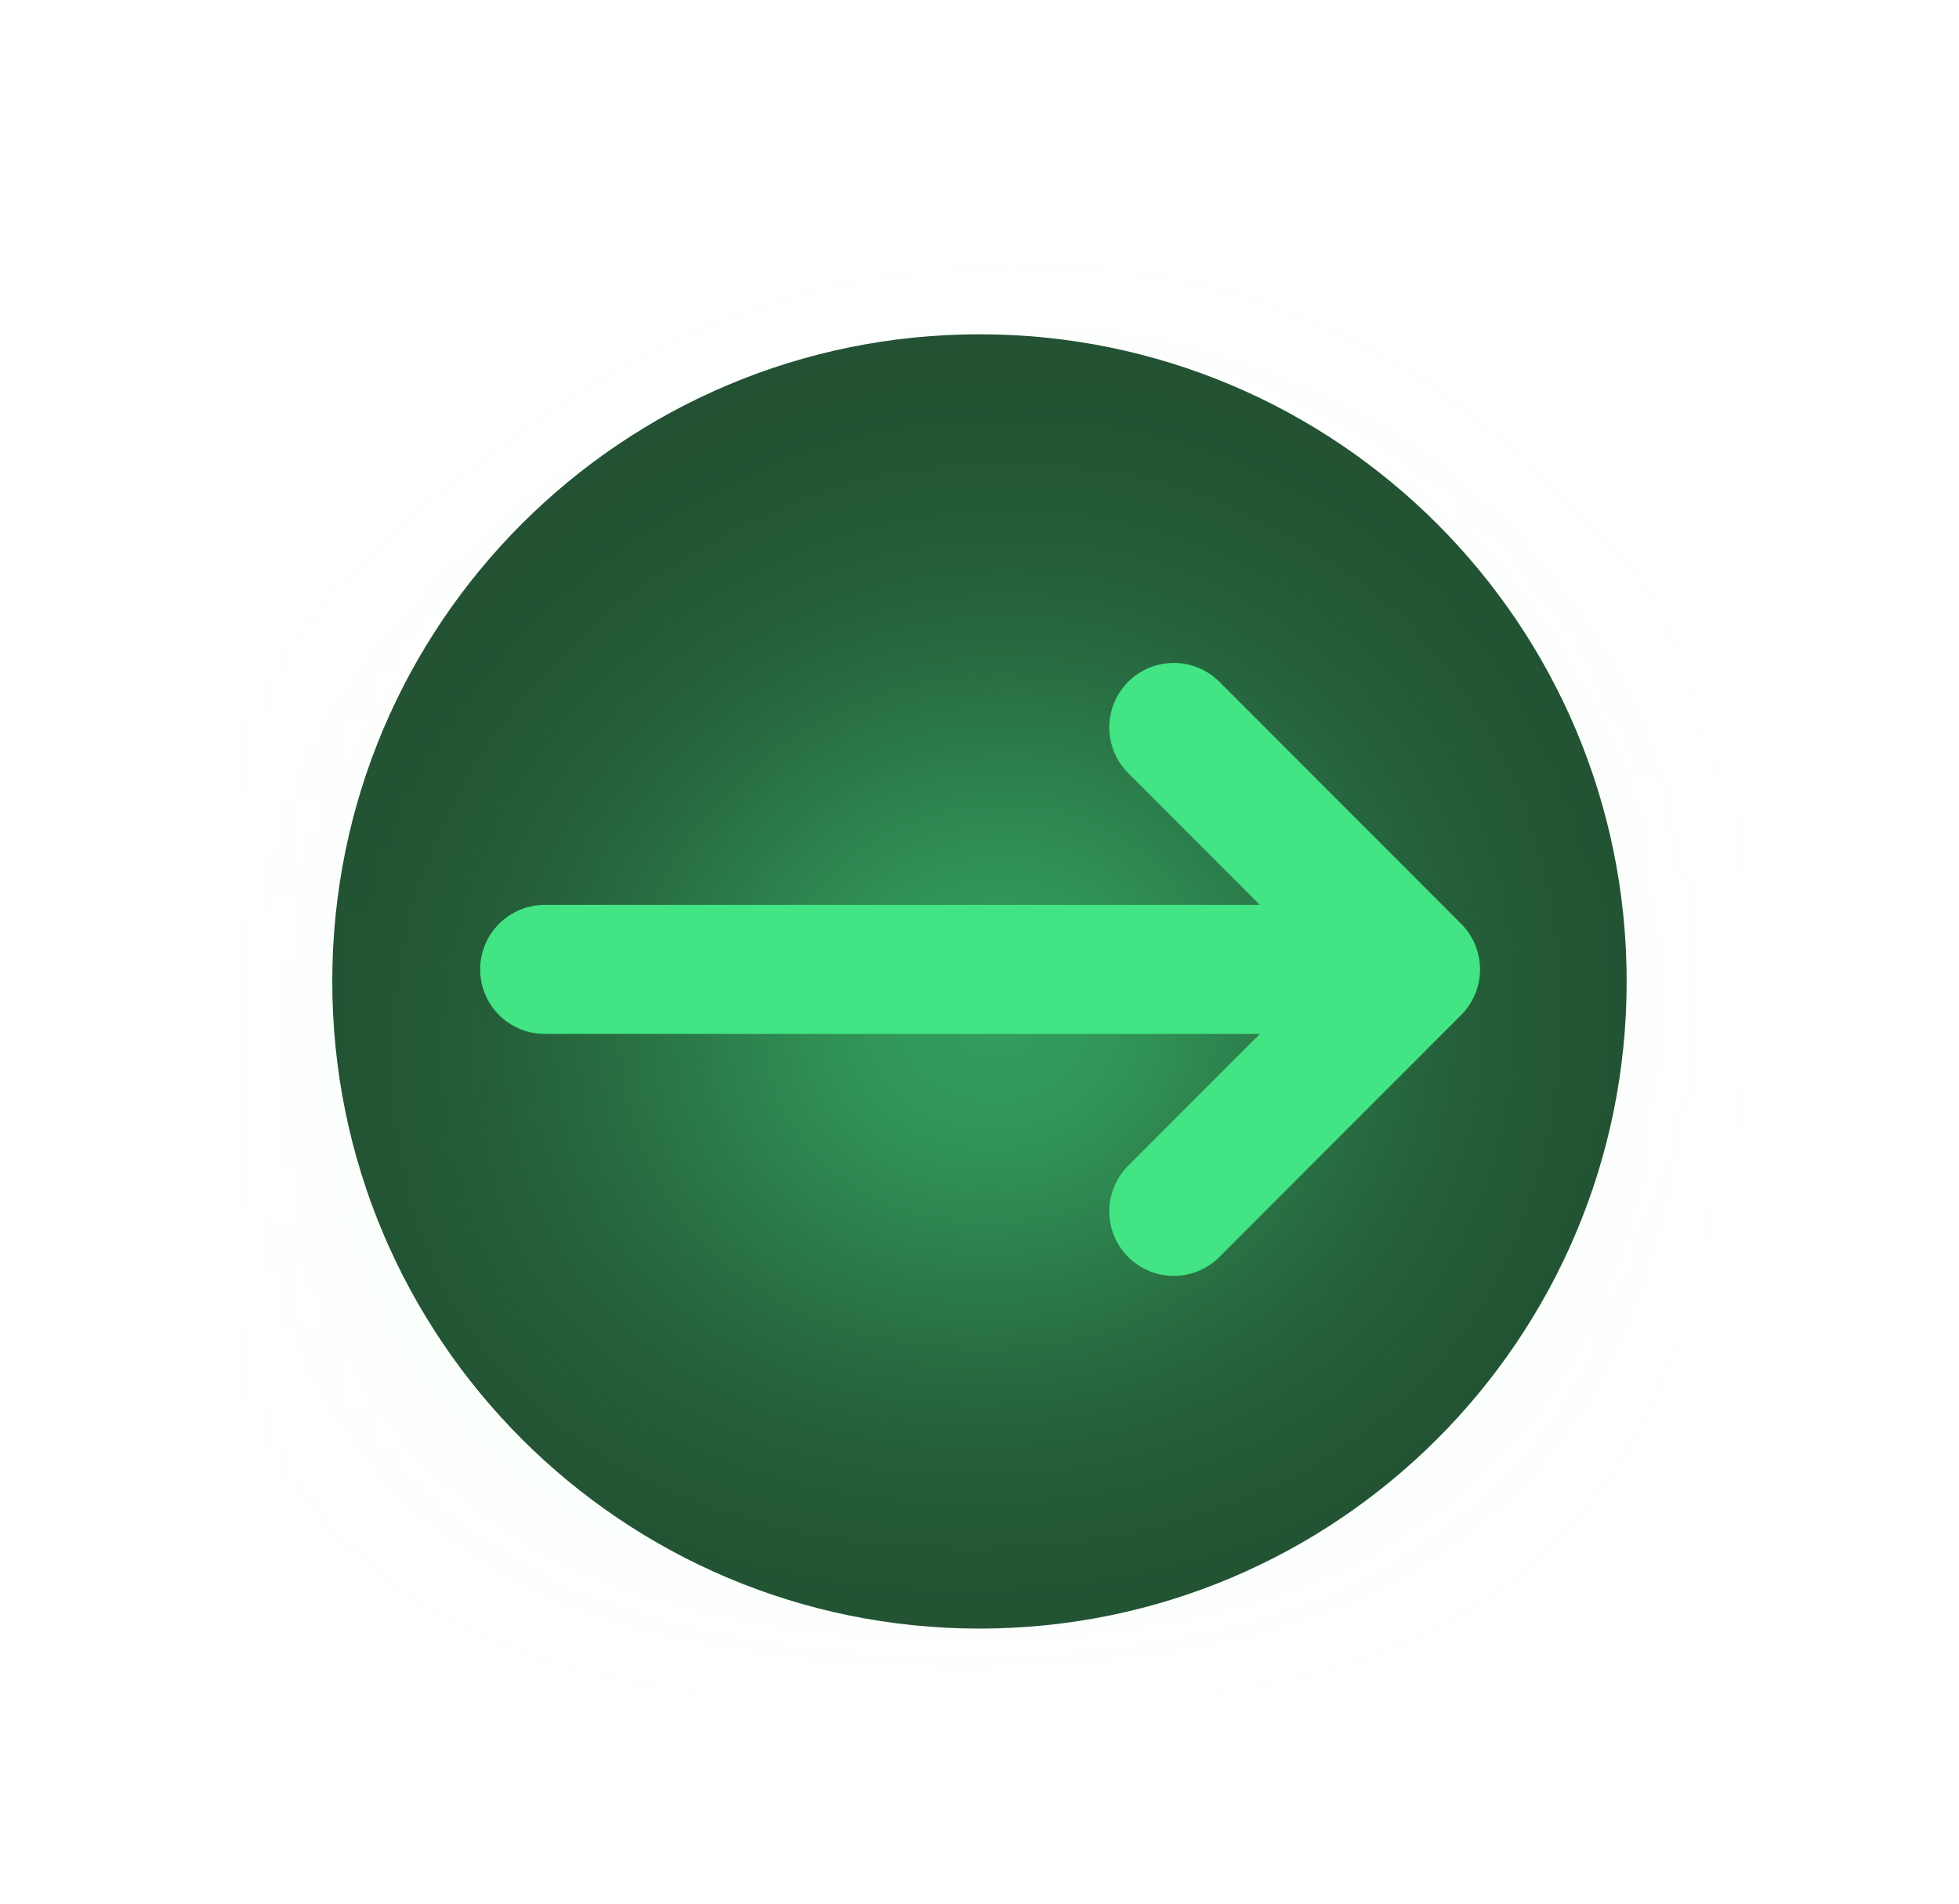
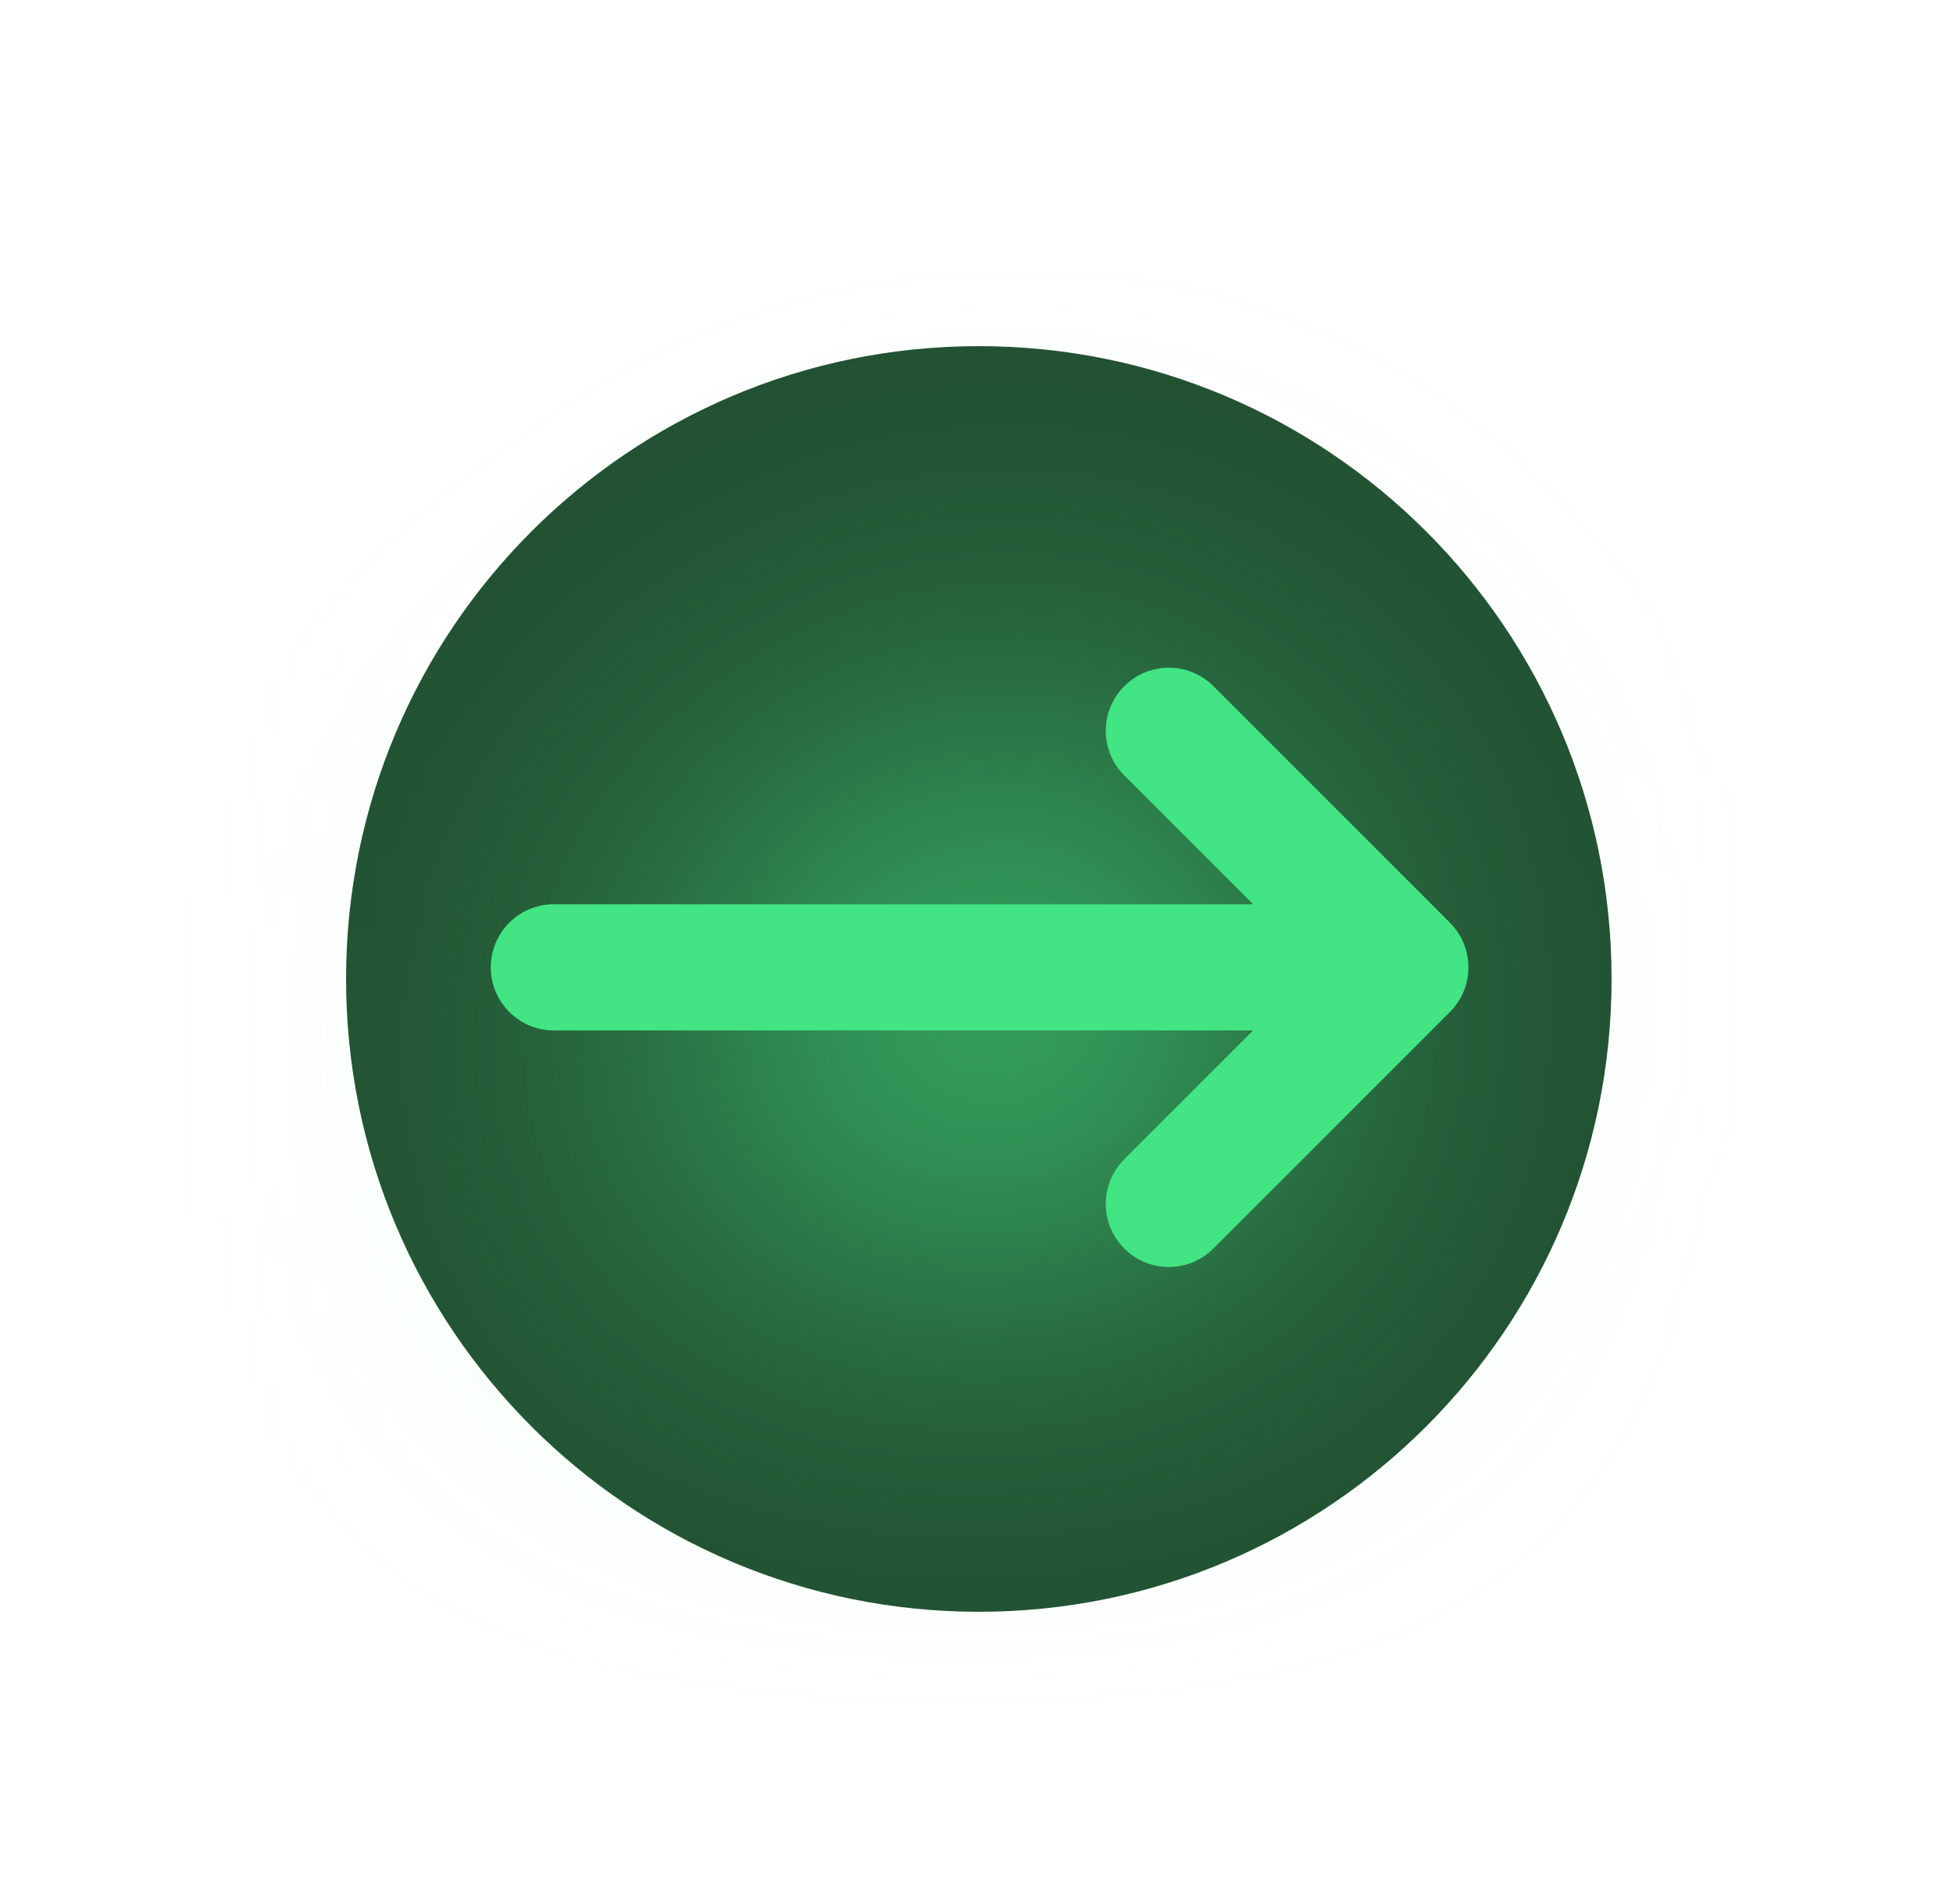
- <svg xmlns="http://www.w3.org/2000/svg" width="77.473" height="75.301" viewBox="0 0 77.473 75.301" fill="none">
+ <svg xmlns="http://www.w3.org/2000/svg" width="79" height="77" viewBox="0 0 79 77" fill="none">
+   <circle cx="25.595" cy="25.595" r="25.595" transform="matrix(-1 0 0 1 65.1891 14)" fill="#225132" />
+   <g filter="url(#filter0_f_106_48)">
+     <path d="M51.541 37.344C51.541 36.768 51.312 36.215 50.905 35.808C50.497 35.401 49.945 35.172 49.369 35.172H42.505L43.548 30.209C43.57 30.1 43.581 29.981 43.581 29.861C43.581 29.416 43.396 29.003 43.103 28.71L41.952 27.57L34.806 34.716C34.404 35.117 34.165 35.66 34.165 36.258V47.118C34.165 47.694 34.394 48.246 34.801 48.654C35.209 49.061 35.761 49.29 36.337 49.29H46.111C47.012 49.29 47.783 48.747 48.109 47.965L51.389 40.309C51.487 40.059 51.541 39.798 51.541 39.516V37.344ZM27.649 49.29H31.993V36.258H27.649V49.29Z" fill="#42E483" />
+   </g>
+   <path d="M56.848 39.125L47.28 29.557M56.848 39.125L47.28 48.693M56.848 39.125H22.403" stroke="#42E483" stroke-width="5.103" stroke-linecap="round" stroke-linejoin="round" />
  <defs>
-     <filter id="filter_106_50_dd" x="0" y="0" width="77.473" height="75.301" filterUnits="userSpaceOnUse" color-interpolation-filters="sRGB">
+     <filter id="filter0_f_106_48" x="0.859" y="0.779" width="77.473" height="75.301" filterUnits="userSpaceOnUse" color-interpolation-filters="sRGB">
      <feFlood flood-opacity="0" result="BackgroundImageFix" />
      <feBlend mode="normal" in="SourceGraphic" in2="BackgroundImageFix" result="shape" />
-       <feGaussianBlur stdDeviation="8.93" result="effect_layerBlur_1" />
+       <feGaussianBlur stdDeviation="13.395" result="effect1_foregroundBlur_106_48" />
    </filter>
  </defs>
-   <circle id="Ellipse 55" r="25.595" transform="matrix(-1 0 0 1 38.7353 38.8159)" fill="#225132" fill-opacity="1" />
-   <g filter="url(#filter_106_50_dd)">
-     <path id="Vector" d="M50.68 36.56C50.68 35.98 50.45 35.43 50.04 35.02C49.63 34.62 49.08 34.39 48.51 34.39L41.64 34.39L42.68 29.42C42.71 29.32 42.72 29.2 42.72 29.08C42.72 28.63 42.53 28.22 42.24 27.93L41.09 26.79L33.94 33.93C33.54 34.33 33.3 34.88 33.3 35.47L33.3 46.33C33.3 46.91 33.53 47.46 33.94 47.87C34.34 48.28 34.9 48.51 35.47 48.51L45.25 48.51C46.15 48.51 46.92 47.96 47.25 47.18L50.53 39.52C50.62 39.27 50.68 39.01 50.68 38.73L50.68 36.56ZM26.79 48.51L31.13 48.51L31.13 35.47L26.79 35.47L26.79 48.51Z" fill="#42E483" fill-opacity="1" fill-rule="nonzero" />
-   </g>
-   <path id="Vector" d="M46.42 47.91L55.98 38.34L46.42 28.77M21.54 38.34L55.98 38.34" stroke="#42E483" stroke-opacity="1" stroke-width="5.103" stroke-linejoin="round" stroke-linecap="round" />
</svg>
